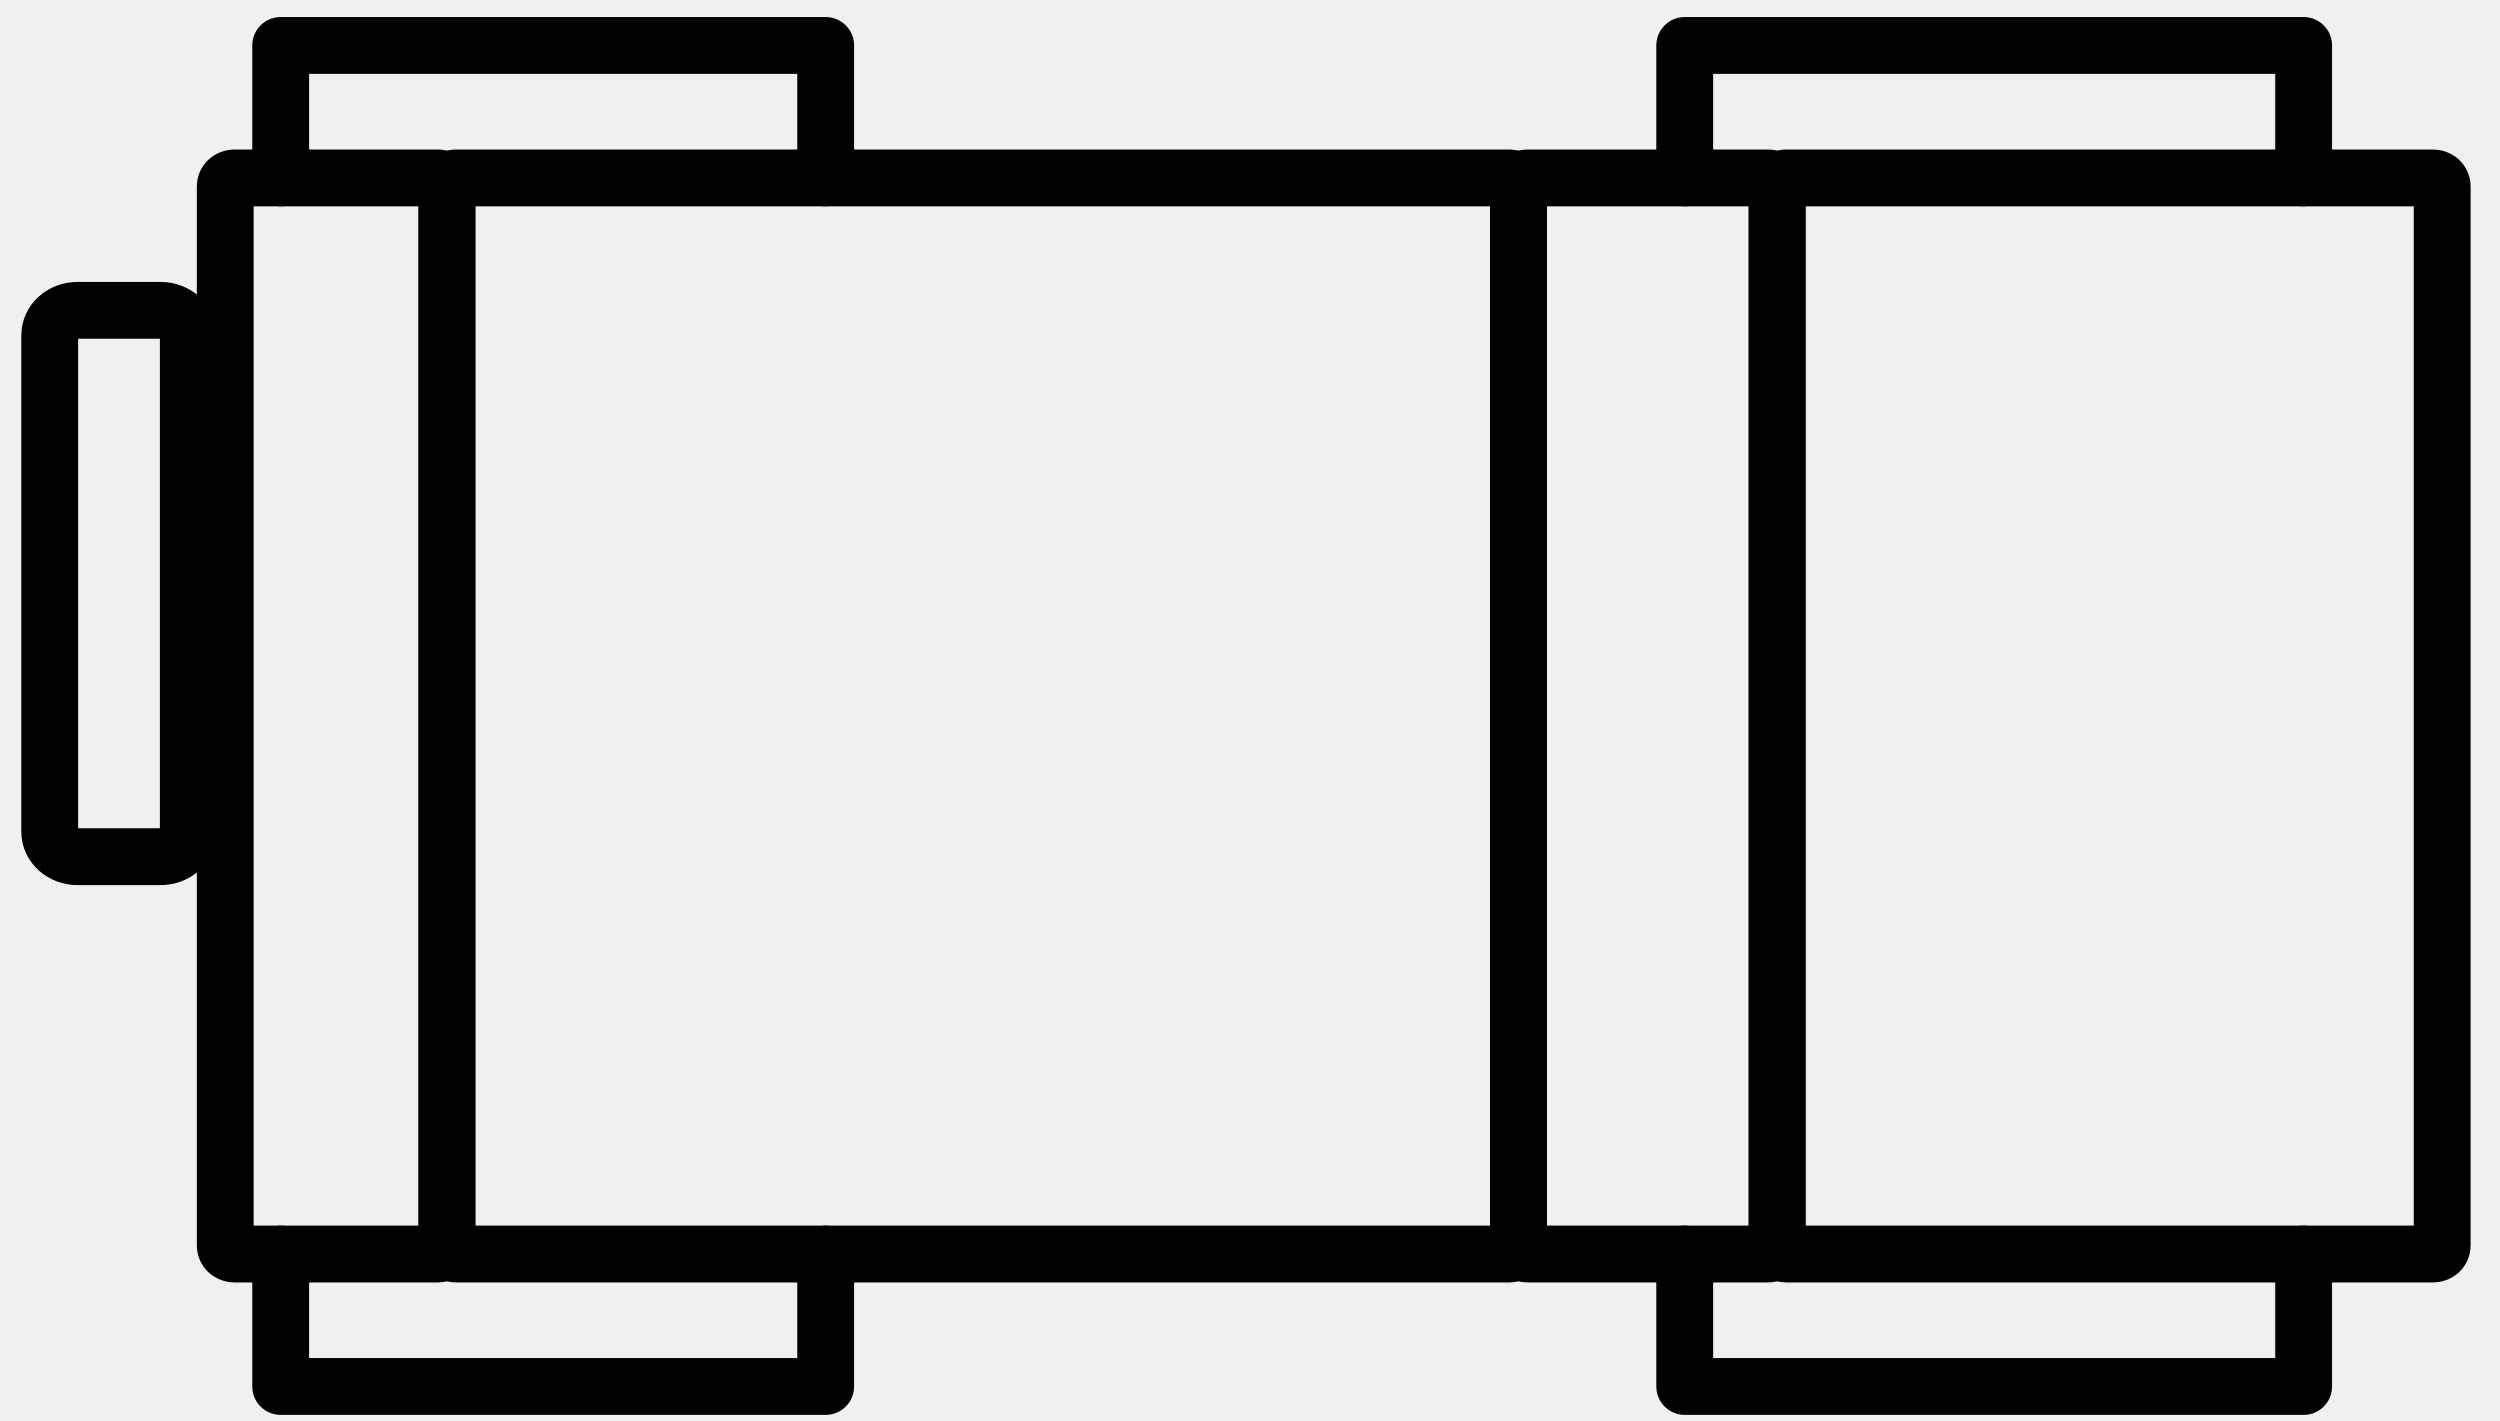
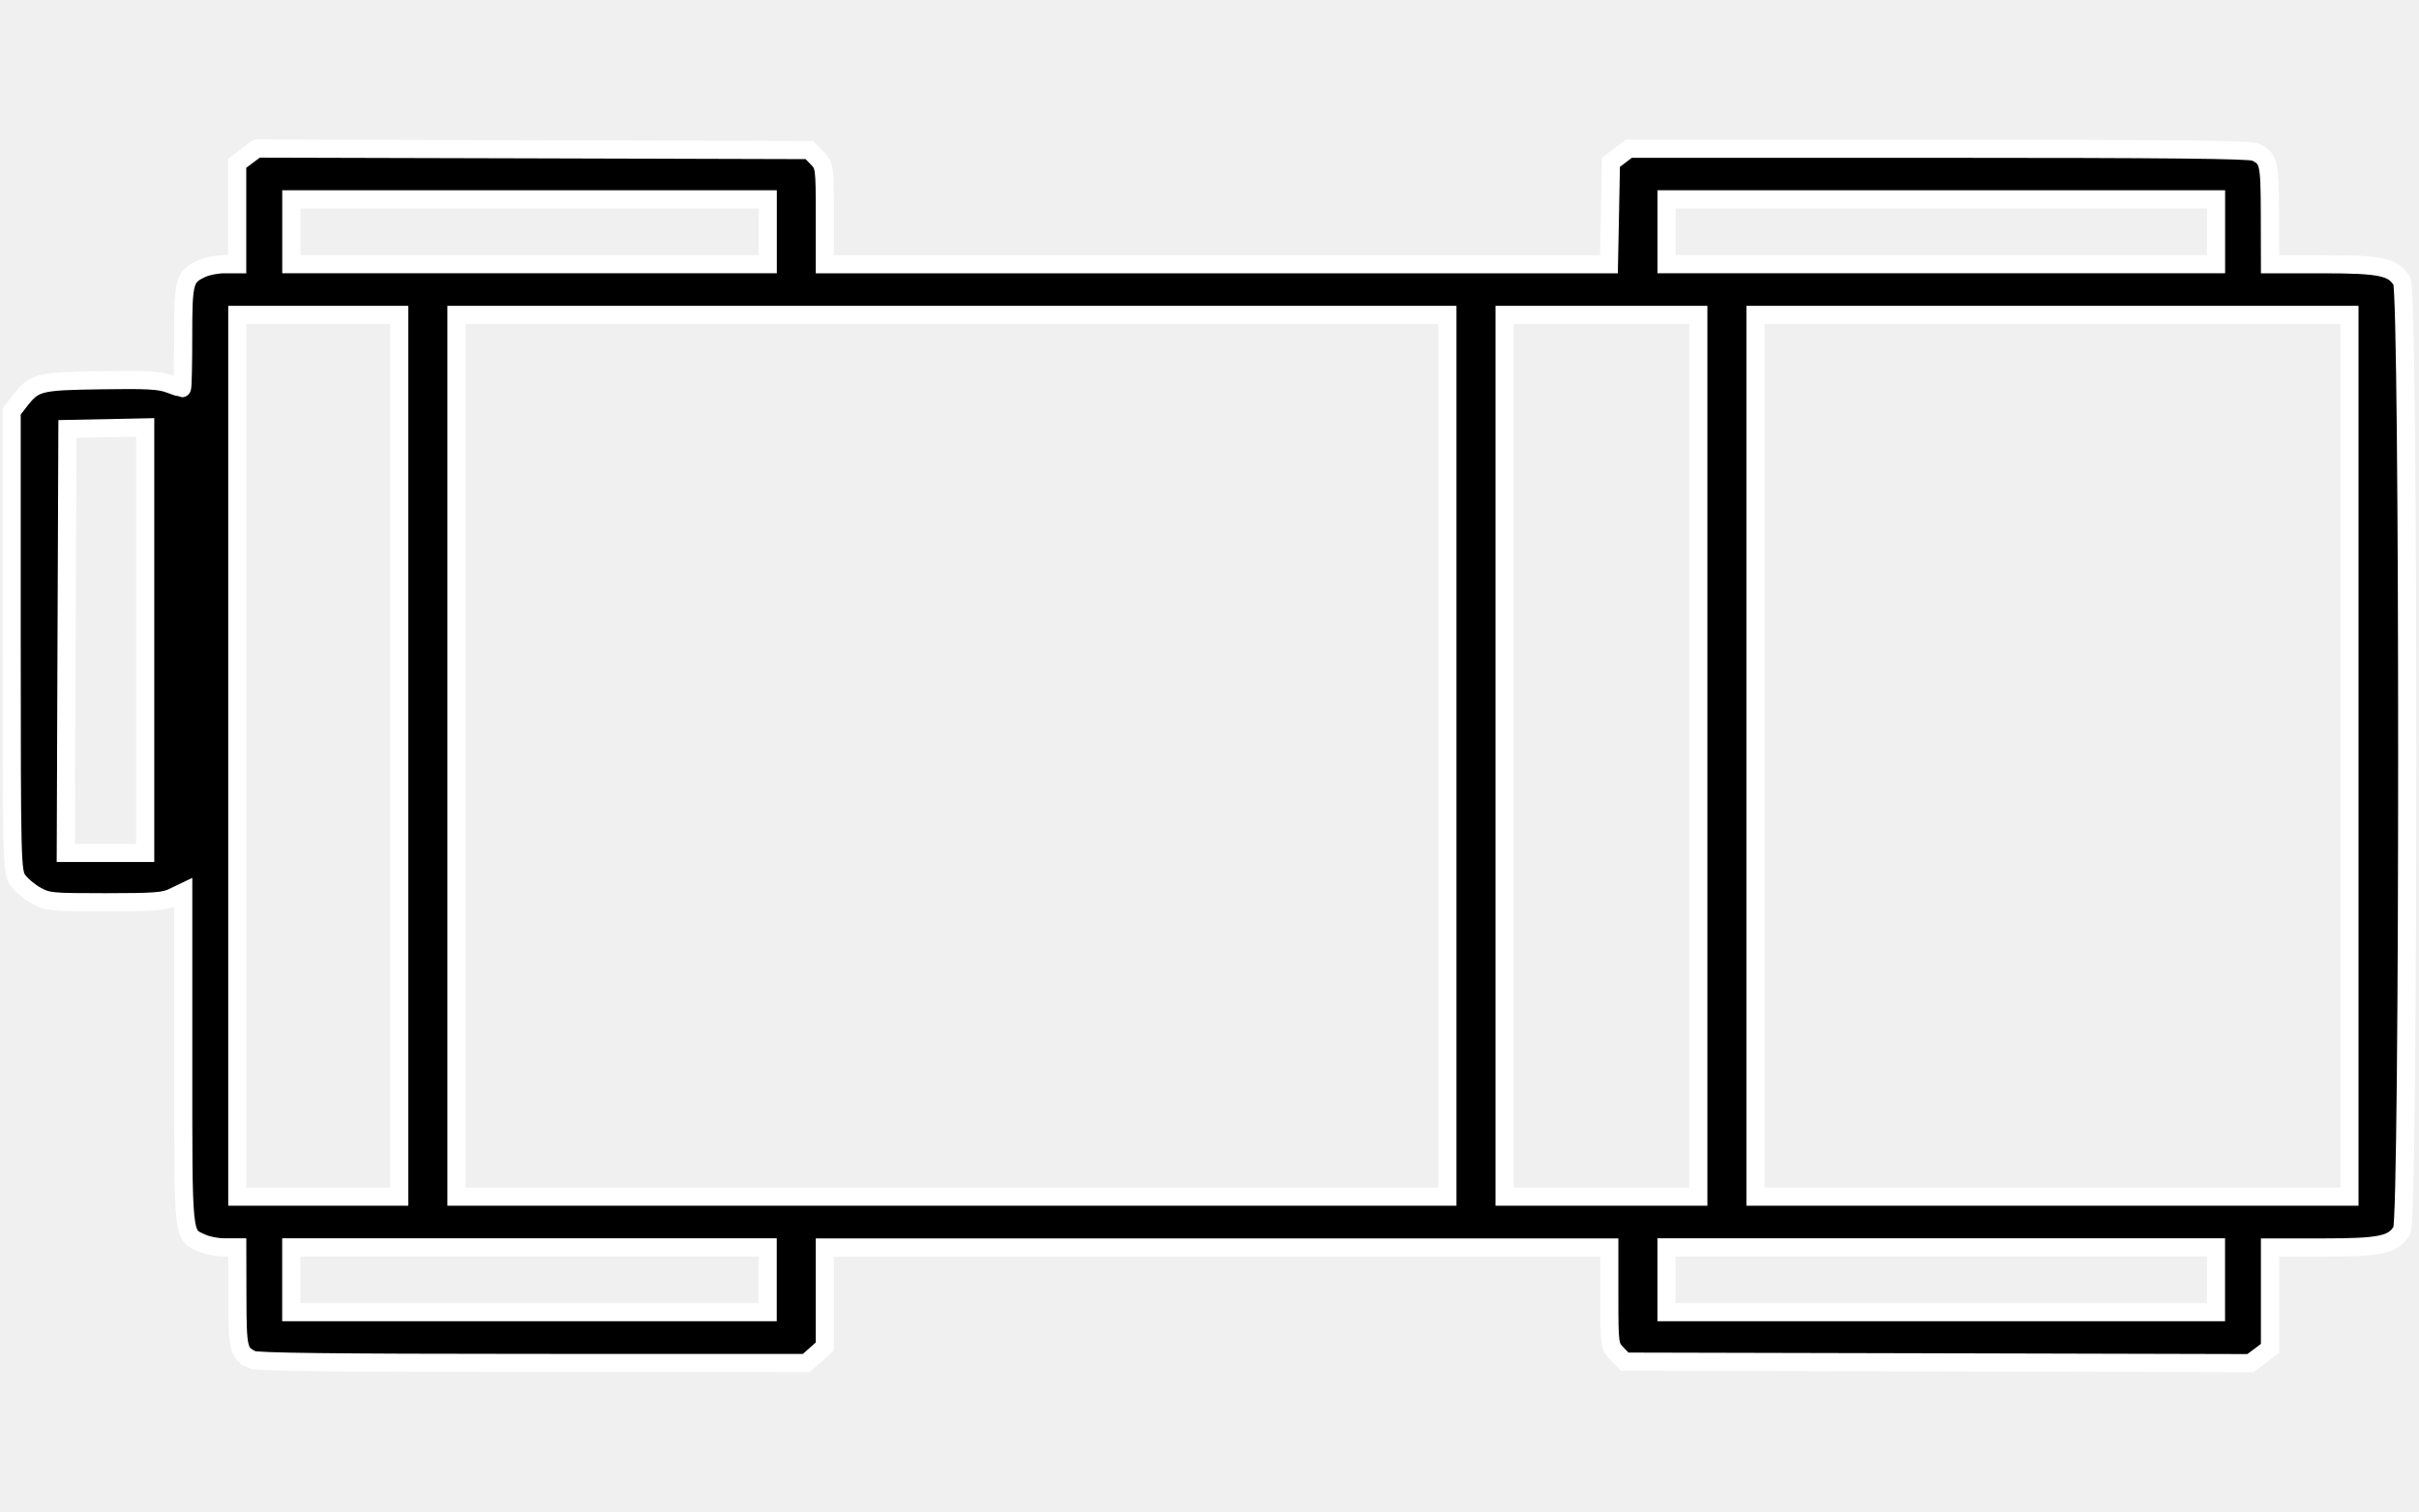
- <svg xmlns="http://www.w3.org/2000/svg" version="1.1" width="44" height="25" viewBox="5 5 44 25">
-   <g transform="matrix(0 0.14569 -0.16258 0 42.12973 17.60108)" id="svg_2">
-     <rect transform="translate(0,0)" style="stroke: currentColor; stroke-linecap: round; stroke-linejoin: round; fill: none" x="-65" y="-36" rx="1" ry="1" width="130" height="72" vector-effect="non-scaling-stroke" />
-   </g>
-   <path transform="translate(0,0)" style="stroke: currentColor; stroke-linecap: round; stroke-linejoin: round; fill: none" vector-effect="non-scaling-stroke" stroke-linecap="round" d="M45.544 8.131L45.544 5.8 34.651 5.8 34.651 8.131" />
-   <path transform="translate(0,0)" style="stroke: currentColor; stroke-linecap: round; stroke-linejoin: round; fill: none" vector-effect="non-scaling-stroke" stroke-linecap="round" d="M45.544 27.071L45.544 29.402 34.651 29.402 34.651 27.071" />
-   <g transform="matrix(0 0.14569 -0.16258 0 34.00095 17.60108)" id="svg_5">
-     <rect transform="translate(0,0)" style="stroke: currentColor; stroke-linecap: round; stroke-linejoin: round; fill: none" x="-65" y="-14" rx="1" ry="1" width="130" height="28" vector-effect="non-scaling-stroke" />
-   </g>
-   <g transform="matrix(0 0.14569 -0.16258 0 22.29551 17.60108)" id="svg_6">
-     <rect transform="translate(0,0)" style="stroke: currentColor; stroke-linecap: round; stroke-linejoin: round; fill: none" x="-65" y="-58" rx="1" ry="1" width="130" height="116" vector-effect="non-scaling-stroke" />
-   </g>
-   <path transform="translate(0,0)" style="stroke: currentColor; stroke-linecap: round; stroke-linejoin: round; fill: none" vector-effect="non-scaling-stroke" stroke-linecap="round" d="M19.532 8.131L19.532 5.8 9.94 5.8 9.94 8.131" />
-   <path transform="translate(0,0)" style="stroke: currentColor; stroke-linecap: round; stroke-linejoin: round; fill: none" vector-effect="non-scaling-stroke" stroke-linecap="round" d="M19.532 27.071L19.532 29.402 9.94 29.402 9.94 27.071" />
-   <g transform="matrix(0 0.14569 -0.16258 0 10.91521 17.60108)" id="svg_9">
-     <rect transform="translate(0,0)" style="stroke: currentColor; stroke-linecap: round; stroke-linejoin: round; fill: none" x="-65" y="-12" rx="1" ry="1" width="130" height="24" vector-effect="non-scaling-stroke" />
-   </g>
-   <g transform="matrix(0 0.14569 -0.16258 0 7.09469 15.27001)" id="svg_10">
-     <rect transform="translate(0,0)" style="stroke: currentColor; stroke-linecap: round; stroke-linejoin: round; fill: none" x="-33" y="-7.5" rx="3" ry="3" width="66" height="15" vector-effect="non-scaling-stroke" />
+ <svg xmlns="http://www.w3.org/2000/svg" width="40" height="25">
+   <g>
+     <g stroke-width="0" stroke="null" id="svg_1">
+       <path stroke="#fff" stroke-width="0.3" id="svg_2" fill="currentColor" d="m4.16,22.485c-0.22,-0.112 -0.233,-0.17 -0.235,-1.027l-0.002,-0.827l-0.213,0c-0.117,0 -0.281,-0.031 -0.364,-0.069c-0.33,-0.152 -0.316,-0.008 -0.316,-3.041l0,-2.763l-0.171,0.082c-0.145,0.071 -0.309,0.083 -1.116,0.083c-0.906,0 -0.954,-0.005 -1.148,-0.112c-0.111,-0.061 -0.247,-0.177 -0.302,-0.256c-0.096,-0.138 -0.099,-0.298 -0.1,-3.947l0,-3.802l0.118,-0.154c0.255,-0.332 0.313,-0.348 1.35,-0.363c0.757,-0.012 0.973,-0.001 1.132,0.058c0.108,0.04 0.205,0.073 0.216,0.073c0.011,0 0.02,-0.383 0.02,-0.852c0,-0.931 0.017,-0.992 0.316,-1.129c0.084,-0.038 0.247,-0.069 0.364,-0.069l0.213,0l0,-0.835l0,-0.835l0.163,-0.122l0.162,-0.121l4.569,0.012l4.569,0.013l0.127,0.131c0.123,0.127 0.127,0.151 0.127,0.944l0,0.813l6.483,0l6.483,0l0.017,-0.843l0.016,-0.843l0.148,-0.112l0.147,-0.112l5.121,0c3.793,0 5.151,0.014 5.236,0.054c0.229,0.109 0.242,0.165 0.244,1.029l0.002,0.827l0.872,0c0.969,0 1.17,0.044 1.31,0.284c0.116,0.198 0.116,15.497 0,15.695c-0.14,0.24 -0.341,0.284 -1.31,0.284l-0.872,0l0,0.835l0,0.835l-0.162,0.122l-0.163,0.121l-5.173,-0.013l-5.173,-0.012l-0.127,-0.131c-0.123,-0.127 -0.127,-0.151 -0.127,-0.944l0,-0.813l-6.486,0l-6.486,0l0,0.819l0,0.819l-0.153,0.137l-0.154,0.136l-4.534,-0.001c-3.311,-0.001 -4.562,-0.016 -4.639,-0.055zm8.534,-1.318l0,-0.536l-3.939,0l-3.939,0l0,0.536l0,0.536l3.939,0l3.939,0l0,-0.536zm23.949,0l0,-0.536l-4.543,0l-4.543,0l0,0.536l0,0.536l4.543,0l4.543,0l0,-0.536zm-30.041,-8.667l0,-7.292l-1.339,0l-1.339,0l0,7.292l0,7.292l1.339,0l1.339,0l0,-7.292zm17.332,0l0,-7.292l-8.193,0l-8.193,0l0,7.292l0,7.292l8.193,0l8.193,0l0,-7.292zm4.149,0l0,-7.292l-1.602,0l-1.602,0l0,7.292l0,7.292l1.602,0l1.602,0l0,-7.292zm10.767,0l0,-7.292l-4.911,0l-4.911,0l0,7.292l0,7.292l4.911,0l4.911,0l0,-7.292zm-36.449,-1.912l0,-3.519l-0.643,0.013l-0.643,0.013l-0.014,3.506l-0.013,3.506l0.656,0l0.657,0l0,-3.519zm10.294,-6.755l0,-0.536l-3.939,0l-3.939,0l0,0.536l0,0.536l3.939,0l3.939,0l0,-0.536zm23.949,0l0,-0.536l-4.543,0l-4.543,0l0,0.536l0,0.536l4.543,0l4.543,0l0,-0.536z" />
+     </g>
  </g>
</svg>
